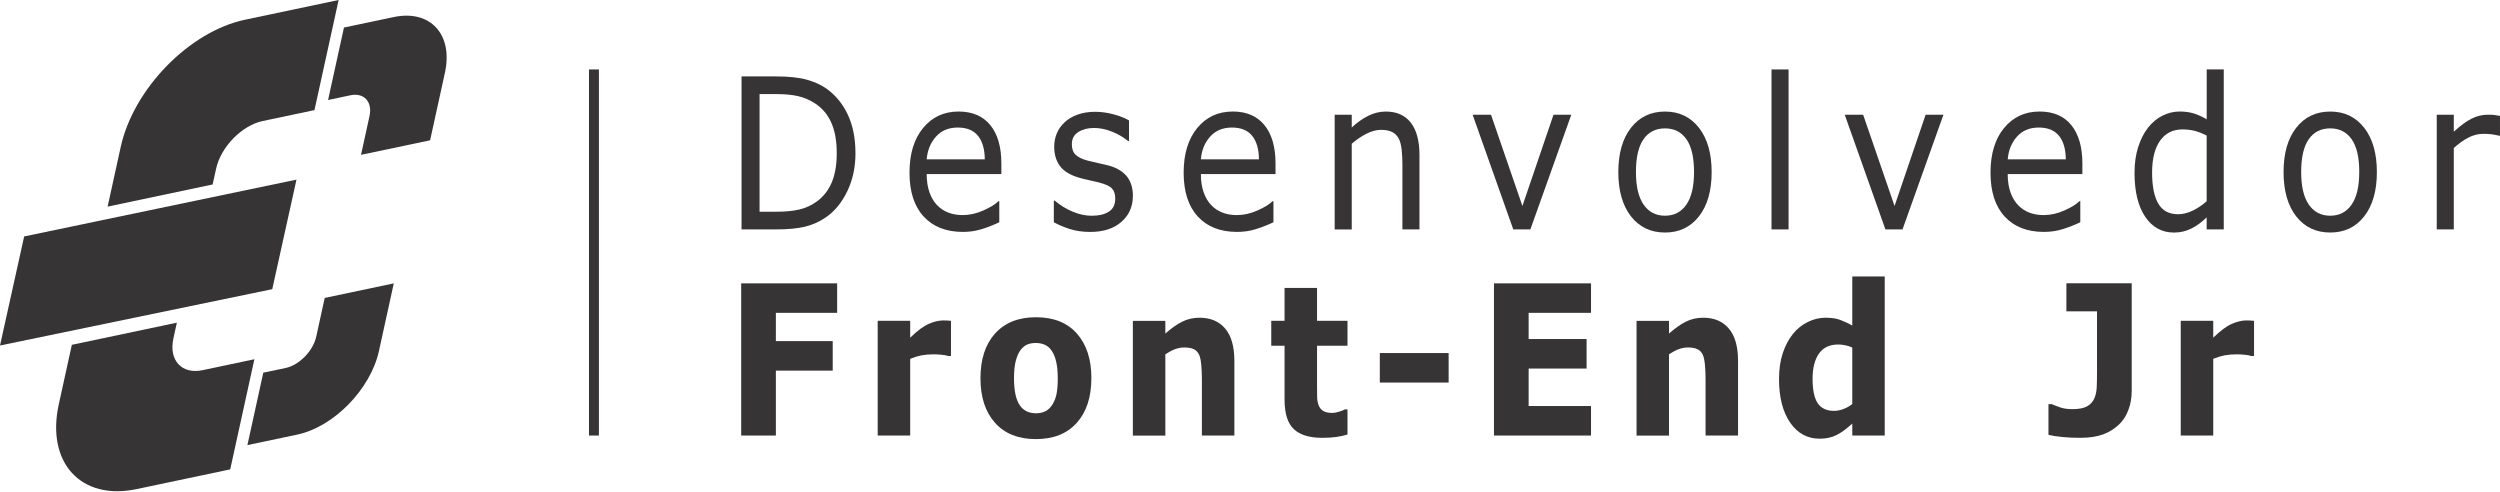
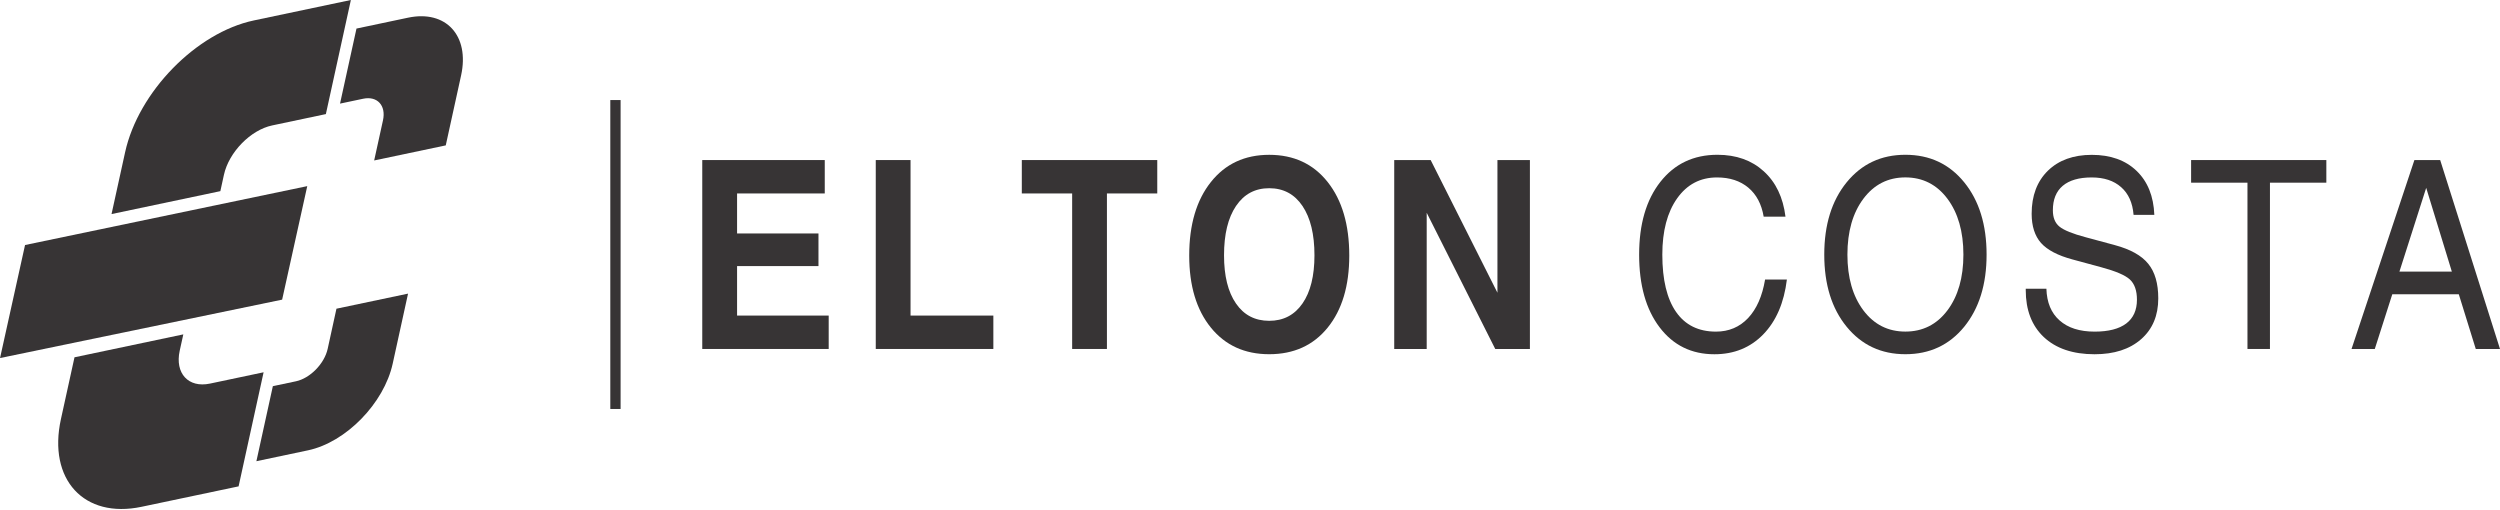
- <svg xmlns="http://www.w3.org/2000/svg" xml:space="preserve" width="37.71mm" height="7.41mm" version="1.1" style="shape-rendering:geometricPrecision; text-rendering:geometricPrecision; image-rendering:optimizeQuality; fill-rule:evenodd; clip-rule:evenodd" viewBox="0 0 722.49 141.97">
+ <svg xmlns="http://www.w3.org/2000/svg" xml:space="preserve" width="36.393mm" height="7.41mm" version="1.1" style="shape-rendering:geometricPrecision; text-rendering:geometricPrecision; image-rendering:optimizeQuality; fill-rule:evenodd; clip-rule:evenodd" viewBox="0 0 672.88 137.01">
  <defs>
    <style type="text/css">
   
    .fil0 {fill:#373435}
    .fil1 {fill:#373435;fill-rule:nonzero}
   
  </style>
  </defs>
  <g id="Camada_x0020_1">
-     <g id="_1968353618144">
+     <g id="_1576882747344">
      <g>
-         <path class="fil0" d="M73.51 103.83l-6.98 31.82 -27.06 5.7c-16.06,3.39 -26.18,-7.62 -22.49,-24.47l3.78 -17.23 30.35 -6.4 -1 4.56c-1.38,6.31 2.41,10.44 8.43,9.17l14.97 -3.16z" />
-         <path class="fil0" d="M70.8 5.7l27.06 -5.7 -6.98 31.82 -14.97 3.16c-6.02,1.27 -12.08,7.47 -13.46,13.78l-1 4.55 -30.35 6.4 3.78 -17.23c3.69,-16.84 19.86,-33.39 35.92,-36.78z" />
-         <polygon class="fil0" points="6.98,68.33 85.68,51.91 78.68,83.57 -0,99.85 " />
-         <path class="fil0" d="M99.4 7.96l14.39 -3.03c10.57,-2.23 17.22,5.02 14.79,16.09l-4.28 19.52 -19.97 4.21 2.45 -11.18c0.91,-4.15 -1.58,-6.87 -5.54,-6.03l-6.43 1.36 4.59 -20.93z" />
-         <path class="fil0" d="M113.8 81.89l-4.28 19.52c-2.43,11.08 -13.06,21.96 -23.63,24.19l-14.39 3.03 4.59 -20.93 6.44 -1.35c3.96,-0.84 7.94,-4.91 8.86,-9.07l2.45 -11.18 19.97 -4.21z" />
+         <path class="fil0" d="M70.94 100.2l-6.73 30.71 -26.12 5.5c-15.5,3.27 -25.27,-7.36 -21.7,-23.61l3.65 -16.63 29.29 -6.17 -0.97 4.4c-1.33,6.09 2.33,10.07 8.14,8.85l14.45 -3.05z" />
+         <path class="fil0" d="M68.32 5.5l26.11 -5.5 -6.73 30.71 -14.45 3.05c-5.81,1.22 -11.66,7.21 -12.99,13.3l-0.96 4.39 -29.29 6.17 3.65 -16.63c3.56,-16.25 19.16,-32.22 34.66,-35.49z" />
+         <polygon class="fil0" points="6.73,65.95 82.69,50.1 75.93,80.65 -0,96.37 " />
+         <path class="fil0" d="M95.93 7.69l13.89 -2.93c10.2,-2.15 16.62,4.84 14.28,15.53l-4.13 18.84 -19.27 4.06 2.37 -10.79c0.88,-4.01 -1.53,-6.63 -5.35,-5.82l-6.21 1.31 4.43 -20.2z" />
+         <path class="fil0" d="M109.82 79.03l-4.13 18.84c-2.34,10.69 -12.6,21.19 -22.8,23.34l-13.89 2.93 4.43 -20.2 6.21 -1.31c3.82,-0.81 7.67,-4.74 8.55,-8.75l2.36 -10.79 19.27 -4.06z" />
      </g>
-       <g>
-         <polygon class="fil1" points="241.93,90.41 224.22,90.41 224.22,98.58 240.65,98.58 240.65,107.11 224.22,107.11 224.22,125.87 214.2,125.87 214.2,81.89 241.93,81.89 " />
-         <path id="1" class="fil1" d="M274.83 102.88l-0.83 0c-0.4,-0.16 -1.04,-0.28 -1.93,-0.36 -0.88,-0.08 -1.62,-0.12 -2.2,-0.12 -1.33,0 -2.51,0.1 -3.53,0.29 -1.02,0.2 -2.12,0.53 -3.3,1.01l0 22.17 -9.39 0 0 -33.15 9.39 0 0 4.87c2.06,-2.01 3.85,-3.34 5.38,-4 1.52,-0.66 2.92,-0.99 4.21,-0.99 0.33,0 0.7,0.01 1.11,0.03 0.42,0.02 0.78,0.05 1.09,0.09l0 10.16z" />
-         <path id="2" class="fil1" d="M315.4 109.3c0,5.45 -1.4,9.75 -4.21,12.89 -2.81,3.14 -6.74,4.71 -11.82,4.71 -5.08,0 -9.01,-1.57 -11.82,-4.71 -2.8,-3.14 -4.2,-7.43 -4.2,-12.89 0,-5.49 1.41,-9.79 4.23,-12.93 2.83,-3.12 6.76,-4.69 11.8,-4.69 5.11,0 9.06,1.57 11.84,4.72 2.79,3.16 4.19,7.45 4.19,12.9zm-11.54 8.04c0.62,-0.85 1.07,-1.86 1.38,-3.05 0.3,-1.19 0.45,-2.83 0.45,-4.93 0,-1.94 -0.16,-3.57 -0.47,-4.88 -0.31,-1.31 -0.75,-2.36 -1.31,-3.15 -0.55,-0.81 -1.23,-1.37 -2.01,-1.71 -0.78,-0.33 -1.63,-0.5 -2.53,-0.5 -0.91,0 -1.71,0.14 -2.42,0.41 -0.7,0.27 -1.38,0.82 -2.02,1.64 -0.58,0.77 -1.04,1.81 -1.38,3.15 -0.34,1.34 -0.51,3.01 -0.51,5.03 0,1.8 0.15,3.37 0.44,4.7 0.29,1.32 0.73,2.38 1.31,3.19 0.56,0.77 1.22,1.32 2,1.67 0.77,0.35 1.65,0.53 2.65,0.53 0.85,0 1.66,-0.16 2.44,-0.48 0.77,-0.32 1.43,-0.87 1.96,-1.63z" />
-         <path id="3" class="fil1" d="M356.73 125.87l-9.39 0 0 -16.43c0,-1.34 -0.06,-2.67 -0.18,-4 -0.12,-1.33 -0.34,-2.31 -0.63,-2.93 -0.35,-0.73 -0.85,-1.26 -1.52,-1.59 -0.67,-0.33 -1.6,-0.5 -2.79,-0.5 -0.85,0 -1.71,0.16 -2.59,0.47 -0.87,0.31 -1.82,0.82 -2.85,1.5l0 23.49 -9.39 0 0 -33.15 9.39 0 0 3.67c1.66,-1.48 3.26,-2.61 4.79,-3.4 1.54,-0.79 3.24,-1.18 5.1,-1.18 3.16,0 5.62,1.04 7.4,3.13 1.77,2.09 2.66,5.2 2.66,9.36l0 21.58z" />
-         <path id="4" class="fil1" d="M389.42 125.58c-1,0.3 -2.08,0.53 -3.21,0.7 -1.13,0.17 -2.52,0.25 -4.15,0.25 -3.65,0 -6.37,-0.84 -8.15,-2.51 -1.79,-1.67 -2.68,-4.54 -2.68,-8.6l0 -15.51 -3.84 0 0 -7.2 3.84 0 0 -9.5 9.39 0 0 9.5 8.8 0 0 7.2 -8.8 0 0 11.78c0,1.17 0.01,2.19 0.03,3.06 0.02,0.87 0.16,1.64 0.42,2.34 0.24,0.69 0.68,1.24 1.29,1.64 0.62,0.4 1.52,0.61 2.7,0.61 0.49,0 1.13,-0.12 1.92,-0.36 0.79,-0.24 1.35,-0.46 1.66,-0.66l0.78 0 0 7.28z" />
-         <polygon id="5" class="fil1" points="418.65,110.56 398.76,110.56 398.76,102.03 418.65,102.03 " />
-         <polygon id="6" class="fil1" points="459.8,125.87 431.75,125.87 431.75,81.89 459.8,81.89 459.8,90.41 441.77,90.41 441.77,97.98 458.52,97.98 458.52,106.51 441.77,106.51 441.77,117.34 459.8,117.34 " />
-         <path id="7" class="fil1" d="M502.29 125.87l-9.39 0 0 -16.43c0,-1.34 -0.06,-2.67 -0.18,-4 -0.12,-1.33 -0.34,-2.31 -0.63,-2.93 -0.34,-0.73 -0.85,-1.26 -1.52,-1.59 -0.67,-0.33 -1.6,-0.5 -2.79,-0.5 -0.85,0 -1.71,0.16 -2.59,0.47 -0.87,0.31 -1.82,0.82 -2.85,1.5l0 23.49 -9.38 0 0 -33.15 9.38 0 0 3.67c1.66,-1.48 3.26,-2.61 4.79,-3.4 1.54,-0.79 3.24,-1.18 5.1,-1.18 3.16,0 5.62,1.04 7.4,3.13 1.77,2.09 2.66,5.2 2.66,9.36l0 21.58z" />
-         <path id="8" class="fil1" d="M544.68 125.87l-9.38 0 0 -3.46c-1.62,1.5 -3.13,2.6 -4.53,3.31 -1.41,0.71 -3.04,1.06 -4.88,1.06 -3.57,0 -6.42,-1.55 -8.55,-4.66 -2.14,-3.12 -3.21,-7.3 -3.21,-12.57 0,-2.81 0.36,-5.3 1.08,-7.48 0.72,-2.18 1.71,-4.04 2.96,-5.59 1.18,-1.47 2.62,-2.62 4.3,-3.44 1.68,-0.82 3.37,-1.22 5.06,-1.22 1.75,0 3.19,0.21 4.31,0.64 1.12,0.42 2.28,0.96 3.46,1.61l0 -14.17 9.38 0 0 45.98zm-9.38 -9.13l0 -16.3c-0.66,-0.31 -1.35,-0.54 -2.08,-0.67 -0.73,-0.14 -1.4,-0.21 -2,-0.21 -2.46,0 -4.31,0.88 -5.54,2.62 -1.23,1.75 -1.85,4.17 -1.85,7.26 0,3.26 0.5,5.63 1.48,7.09 0.99,1.47 2.57,2.21 4.75,2.21 0.85,0 1.75,-0.18 2.7,-0.54 0.96,-0.36 1.8,-0.85 2.53,-1.44z" />
-         <path id="9" class="fil1" d="M616.06 112.95c0,1.93 -0.3,3.73 -0.92,5.41 -0.6,1.68 -1.5,3.11 -2.7,4.27 -1.27,1.24 -2.79,2.21 -4.58,2.88 -1.8,0.67 -4.01,1.02 -6.64,1.02 -1.79,0 -3.48,-0.07 -5.05,-0.22 -1.58,-0.14 -2.97,-0.35 -4.17,-0.64l0 -8.88 0.93 0c0.83,0.35 1.7,0.69 2.59,0.99 0.91,0.31 2.05,0.46 3.46,0.46 1.82,0 3.22,-0.27 4.2,-0.83 0.98,-0.56 1.68,-1.32 2.09,-2.31 0.4,-0.96 0.62,-2.02 0.68,-3.18 0.05,-1.15 0.08,-2.62 0.08,-4.42l0 -17.52 -8.85 0 0 -8.11 18.88 0 0 31.06z" />
-         <path id="10" class="fil1" d="M651.41 102.88l-0.83 0c-0.4,-0.16 -1.04,-0.28 -1.93,-0.36 -0.88,-0.08 -1.62,-0.12 -2.2,-0.12 -1.33,0 -2.51,0.1 -3.53,0.29 -1.02,0.2 -2.12,0.53 -3.3,1.01l0 22.17 -9.39 0 0 -33.15 9.39 0 0 4.87c2.06,-2.01 3.85,-3.34 5.38,-4 1.52,-0.66 2.93,-0.99 4.21,-0.99 0.33,0 0.7,0.01 1.11,0.03 0.42,0.02 0.78,0.05 1.09,0.09l0 10.16z" />
-         <path class="fil1" d="M247.23 44.23c0,4.03 -0.77,7.67 -2.32,10.93 -1.55,3.28 -3.6,5.81 -6.17,7.6 -1.78,1.25 -3.76,2.15 -5.95,2.71 -2.19,0.56 -5.08,0.83 -8.65,0.83l-9.84 0 0 -44.22 9.73 0c3.81,0 6.83,0.31 9.07,0.93 2.24,0.63 4.14,1.48 5.69,2.57 2.66,1.88 4.72,4.38 6.2,7.51 1.48,3.12 2.23,6.84 2.23,11.13zm-5.42 -0.08c0,-3.46 -0.53,-6.37 -1.59,-8.74 -1.06,-2.36 -2.65,-4.23 -4.76,-5.58 -1.54,-0.99 -3.16,-1.67 -4.89,-2.06 -1.72,-0.39 -3.8,-0.58 -6.2,-0.58l-4.86 0 0 34 4.86 0c2.49,0 4.67,-0.2 6.53,-0.62 1.86,-0.42 3.57,-1.19 5.11,-2.31 1.94,-1.4 3.39,-3.25 4.36,-5.54 0.97,-2.29 1.45,-5.15 1.45,-8.58z" />
-         <path id="1" class="fil1" d="M289.37 50.3l-21.56 0c0,2.03 0.27,3.8 0.81,5.31 0.54,1.51 1.28,2.75 2.23,3.71 0.9,0.94 1.98,1.65 3.23,2.13 1.25,0.48 2.63,0.71 4.13,0.71 1.98,0 3.99,-0.45 6.01,-1.35 2.01,-0.9 3.45,-1.79 4.31,-2.67l0.26 0 0 6.09c-1.65,0.79 -3.35,1.45 -5.08,1.99 -1.72,0.54 -3.54,0.8 -5.44,0.8 -4.85,0 -8.63,-1.49 -11.35,-4.46 -2.73,-2.97 -4.08,-7.2 -4.08,-12.67 0,-5.41 1.31,-9.71 3.92,-12.89 2.61,-3.18 6.04,-4.77 10.29,-4.77 3.95,0 6.99,1.31 9.13,3.91 2.14,2.62 3.21,6.31 3.21,11.12l0 3.03zm-4.77 -4.26c-0.02,-2.92 -0.67,-5.18 -1.96,-6.78 -1.28,-1.6 -3.24,-2.4 -5.85,-2.4 -2.65,0 -4.75,0.88 -6.31,2.64 -1.57,1.76 -2.45,3.94 -2.67,6.55l16.79 0z" />
-         <path id="2" class="fil1" d="M327.39 56.68c0,3.02 -1.1,5.51 -3.31,7.44 -2.21,1.94 -5.22,2.91 -9.04,2.91 -2.16,0 -4.15,-0.29 -5.95,-0.87 -1.8,-0.59 -3.32,-1.23 -4.54,-1.93l0 -6.26 0.26 0c1.55,1.34 3.27,2.4 5.17,3.19 1.89,0.79 3.71,1.19 5.44,1.19 2.15,0 3.84,-0.39 5.06,-1.2 1.22,-0.79 1.82,-2.05 1.82,-3.76 0,-1.31 -0.33,-2.29 -0.99,-2.96 -0.66,-0.68 -1.93,-1.25 -3.81,-1.72 -0.7,-0.18 -1.61,-0.39 -2.73,-0.63 -1.13,-0.23 -2.14,-0.49 -3.07,-0.77 -2.56,-0.77 -4.37,-1.9 -5.43,-3.4 -1.07,-1.49 -1.61,-3.33 -1.61,-5.49 0,-1.37 0.25,-2.66 0.75,-3.86 0.49,-1.21 1.25,-2.28 2.27,-3.23 0.97,-0.92 2.22,-1.66 3.74,-2.21 1.51,-0.54 3.2,-0.81 5.07,-0.81 1.75,0 3.52,0.24 5.32,0.73 1.79,0.48 3.28,1.06 4.47,1.76l0 5.96 -0.26 0c-1.26,-1.05 -2.78,-1.95 -4.58,-2.68 -1.8,-0.73 -3.56,-1.1 -5.28,-1.1 -1.79,0 -3.31,0.4 -4.54,1.18 -1.24,0.79 -1.86,1.96 -1.86,3.52 0,1.36 0.38,2.39 1.13,3.08 0.72,0.69 1.91,1.26 3.55,1.69 0.9,0.23 1.91,0.47 3.04,0.71 1.12,0.23 2.05,0.46 2.81,0.65 2.28,0.6 4.03,1.61 5.27,3.05 1.23,1.47 1.85,3.41 1.85,5.82z" />
-         <path id="3" class="fil1" d="M368.6 50.3l-21.55 0c0,2.03 0.27,3.8 0.81,5.31 0.54,1.51 1.28,2.75 2.22,3.71 0.9,0.94 1.98,1.65 3.23,2.13 1.25,0.48 2.63,0.71 4.13,0.71 1.98,0 3.99,-0.45 6.01,-1.35 2.01,-0.9 3.45,-1.79 4.31,-2.67l0.26 0 0 6.09c-1.65,0.79 -3.35,1.45 -5.08,1.99 -1.72,0.54 -3.54,0.8 -5.44,0.8 -4.85,0 -8.63,-1.49 -11.35,-4.46 -2.73,-2.97 -4.08,-7.2 -4.08,-12.67 0,-5.41 1.31,-9.71 3.92,-12.89 2.61,-3.18 6.04,-4.77 10.3,-4.77 3.95,0 6.99,1.31 9.12,3.91 2.14,2.62 3.21,6.31 3.21,11.12l0 3.03zm-4.77 -4.26c-0.02,-2.92 -0.67,-5.18 -1.96,-6.78 -1.28,-1.6 -3.24,-2.4 -5.85,-2.4 -2.65,0 -4.75,0.88 -6.31,2.64 -1.57,1.76 -2.45,3.94 -2.66,6.55l16.78 0z" />
-         <path id="4" class="fil1" d="M410.22 66.3l-4.93 0 0 -18.89c0,-1.52 -0.08,-2.95 -0.23,-4.29 -0.16,-1.34 -0.45,-2.38 -0.87,-3.13 -0.44,-0.83 -1.07,-1.45 -1.89,-1.85 -0.82,-0.41 -1.89,-0.61 -3.2,-0.61 -1.34,0 -2.75,0.38 -4.22,1.13 -1.48,0.75 -2.88,1.71 -4.23,2.88l0 24.77 -4.93 0 0 -33.15 4.93 0 0 3.69c1.54,-1.45 3.13,-2.57 4.77,-3.39 1.65,-0.81 3.33,-1.22 5.07,-1.22 3.16,0 5.58,1.07 7.24,3.23 1.66,2.16 2.49,5.26 2.49,9.32l0 21.51z" />
-         <polygon id="5" class="fil1" points="454.1,33.15 442.27,66.3 437.33,66.3 425.58,33.15 430.89,33.15 439.97,59.53 448.96,33.15 " />
-         <path id="6" class="fil1" d="M494.66 49.73c0,5.4 -1.22,9.66 -3.66,12.79 -2.44,3.12 -5.71,4.68 -9.8,4.68 -4.14,0 -7.42,-1.56 -9.86,-4.68 -2.43,-3.13 -3.65,-7.39 -3.65,-12.79 0,-5.39 1.22,-9.66 3.65,-12.79 2.44,-3.13 5.72,-4.7 9.86,-4.7 4.09,0 7.36,1.57 9.8,4.7 2.44,3.13 3.66,7.4 3.66,12.79zm-5.09 0c0,-4.27 -0.74,-7.44 -2.22,-9.52 -1.48,-2.08 -3.53,-3.11 -6.16,-3.11 -2.66,0 -4.74,1.03 -6.2,3.11 -1.47,2.08 -2.21,5.25 -2.21,9.52 0,4.14 0.74,7.27 2.22,9.41 1.48,2.14 3.55,3.2 6.19,3.2 2.61,0 4.66,-1.05 6.14,-3.17 1.49,-2.12 2.24,-5.26 2.24,-9.44z" />
-         <polygon id="7" class="fil1" points="516.89,66.3 511.96,66.3 511.96,20.07 516.89,20.07 " />
-         <polygon id="8" class="fil1" points="561.65,33.15 549.82,66.3 544.88,66.3 533.12,33.15 538.44,33.15 547.52,59.53 556.5,33.15 " />
-         <path id="9" class="fil1" d="M601.78 50.3l-21.56 0c0,2.03 0.27,3.8 0.81,5.31 0.54,1.51 1.28,2.75 2.23,3.71 0.9,0.94 1.98,1.65 3.23,2.13 1.25,0.48 2.63,0.71 4.13,0.71 1.98,0 3.99,-0.45 6.01,-1.35 2.01,-0.9 3.45,-1.79 4.31,-2.67l0.26 0 0 6.09c-1.65,0.79 -3.35,1.45 -5.08,1.99 -1.73,0.54 -3.54,0.8 -5.44,0.8 -4.84,0 -8.63,-1.49 -11.35,-4.46 -2.73,-2.97 -4.08,-7.2 -4.08,-12.67 0,-5.41 1.3,-9.71 3.91,-12.89 2.61,-3.18 6.04,-4.77 10.3,-4.77 3.95,0 6.99,1.31 9.13,3.91 2.13,2.62 3.21,6.31 3.21,11.12l0 3.03zm-4.77 -4.26c-0.02,-2.92 -0.67,-5.18 -1.96,-6.78 -1.28,-1.6 -3.24,-2.4 -5.85,-2.4 -2.65,0 -4.75,0.88 -6.31,2.64 -1.56,1.76 -2.45,3.94 -2.66,6.55l16.79 0z" />
-         <path id="10" class="fil1" d="M642.65 66.3l-4.93 0 0 -3.48c-1.42,1.38 -2.89,2.46 -4.43,3.23 -1.54,0.77 -3.21,1.16 -5.01,1.16 -3.49,0 -6.27,-1.52 -8.33,-4.57 -2.05,-3.04 -3.08,-7.27 -3.08,-12.66 0,-2.81 0.36,-5.31 1.06,-7.5 0.71,-2.2 1.66,-4.07 2.87,-5.62 1.19,-1.5 2.58,-2.65 4.17,-3.44 1.58,-0.79 3.22,-1.19 4.92,-1.19 1.54,0 2.9,0.18 4.09,0.55 1.19,0.36 2.44,0.93 3.75,1.7l0 -14.42 4.93 0 0 46.23zm-4.93 -8.14l0 -18.98c-1.33,-0.67 -2.52,-1.14 -3.57,-1.39 -1.05,-0.25 -2.2,-0.39 -3.44,-0.39 -2.76,0 -4.91,1.08 -6.45,3.25 -1.54,2.17 -2.31,5.25 -2.31,9.24 0,3.93 0.6,6.91 1.79,8.96 1.19,2.04 3.09,3.06 5.71,3.06 1.4,0 2.82,-0.35 4.26,-1.05 1.43,-0.7 2.77,-1.6 4.01,-2.71z" />
-         <path id="11" class="fil1" d="M686.91 49.73c0,5.4 -1.22,9.66 -3.66,12.79 -2.44,3.12 -5.71,4.68 -9.8,4.68 -4.14,0 -7.42,-1.56 -9.86,-4.68 -2.43,-3.13 -3.65,-7.39 -3.65,-12.79 0,-5.39 1.21,-9.66 3.65,-12.79 2.44,-3.13 5.72,-4.7 9.86,-4.7 4.09,0 7.36,1.57 9.8,4.7 2.44,3.13 3.66,7.4 3.66,12.79zm-5.09 0c0,-4.27 -0.74,-7.44 -2.22,-9.52 -1.48,-2.08 -3.53,-3.11 -6.16,-3.11 -2.66,0 -4.74,1.03 -6.2,3.11 -1.47,2.08 -2.21,5.25 -2.21,9.52 0,4.14 0.74,7.27 2.22,9.41 1.48,2.14 3.55,3.2 6.19,3.2 2.61,0 4.66,-1.05 6.14,-3.17 1.49,-2.12 2.23,-5.26 2.23,-9.44z" />
-         <path id="12" class="fil1" d="M722.49 39.23l-0.26 0c-0.74,-0.19 -1.45,-0.33 -2.14,-0.42 -0.69,-0.09 -1.5,-0.13 -2.45,-0.13 -1.52,0 -2.99,0.39 -4.41,1.15 -1.42,0.76 -2.78,1.75 -4.09,2.95l0 23.52 -4.93 0 0 -33.15 4.93 0 0 4.9c1.96,-1.78 3.68,-3.04 5.18,-3.78 1.49,-0.74 3.02,-1.12 4.58,-1.12 0.86,0 1.48,0.02 1.86,0.07 0.38,0.05 0.96,0.14 1.73,0.28l0 5.73z" />
-       </g>
-       <rect class="fil0" x="170.21" y="20.07" width="2.87" height="105.8" />
+       <polygon class="fil1" points="189.01,93.93 189.01,93.93 189.01,43.08 189.01,43.08 221.98,43.08 221.98,43.08 221.98,47.55 221.98,52.07 221.98,52.07 198.38,52.07 198.38,52.07 198.38,62.84 198.38,62.84 220.29,62.84 220.29,67.21 220.29,71.62 220.29,71.62 198.38,71.62 198.38,71.62 198.38,84.94 198.38,84.94 223.04,84.94 223.04,84.94 223.04,89.41 223.04,93.93 223.04,93.93 " />
+       <polygon id="1" class="fil1" points="235.71,93.93 235.71,93.93 235.71,43.08 235.71,43.08 240.38,43.08 245.07,43.08 245.07,43.08 245.07,84.94 245.07,84.94 267.36,84.94 267.36,84.94 267.36,89.41 267.36,93.93 267.36,93.93 " />
+       <polygon id="2" class="fil1" points="288.57,93.93 288.57,52.07 288.57,52.07 275.02,52.07 275.02,52.07 275.02,47.59 275.02,43.08 275.02,43.08 311.48,43.08 311.48,43.08 311.48,47.55 311.48,52.07 311.48,52.07 297.93,52.07 297.93,52.07 297.93,93.93 297.93,93.93 293.27,93.93 " />
+       <path id="3" class="fil1" d="M341.61 95.34c-6.58,0 -11.82,-2.38 -15.7,-7.16 -3.88,-4.78 -5.83,-11.25 -5.83,-19.39 0,-8.31 1.95,-14.91 5.83,-19.79 3.88,-4.89 9.12,-7.33 15.7,-7.33 6.62,0 11.87,2.44 15.74,7.33 3.87,4.89 5.81,11.48 5.81,19.79 0,8.14 -1.94,14.61 -5.81,19.39 -3.87,4.78 -9.12,7.16 -15.74,7.16zm0 -8.99c3.82,0 6.81,-1.56 8.96,-4.67 2.15,-3.1 3.22,-7.43 3.22,-12.96 0,-5.65 -1.07,-10.07 -3.22,-13.27 -2.15,-3.2 -5.14,-4.79 -8.96,-4.79 -3.81,0 -6.78,1.59 -8.94,4.79 -2.15,3.2 -3.22,7.61 -3.22,13.27 0,5.54 1.07,9.86 3.21,12.96 2.14,3.12 5.12,4.67 8.95,4.67z" />
+       <polygon id="4" class="fil1" points="384,93.93 384,93.93 379.65,93.93 375.26,93.93 375.26,93.93 375.26,43.08 375.26,43.08 380.16,43.08 385.07,43.08 385.07,43.08 403.04,78.79 403.04,78.79 403.04,78.79 403.04,43.08 403.04,43.08 407.4,43.08 411.78,43.08 411.78,43.08 411.78,93.93 407.11,93.93 402.45,93.93 384,57.27 384,57.27 384,57.27 " />
+       <path id="5" class="fil1" d="M480.95 75.23l0 0c-0.77,6.28 -2.89,11.2 -6.36,14.77 -3.46,3.56 -7.85,5.35 -13.14,5.35 -6.18,0 -11.1,-2.42 -14.77,-7.26 -3.67,-4.84 -5.5,-11.35 -5.5,-19.55 0,-8.2 1.9,-14.73 5.71,-19.58 3.82,-4.86 8.94,-7.3 15.36,-7.3 5.06,0 9.22,1.48 12.46,4.43 3.26,2.95 5.21,7.02 5.86,12.22l0 0 -5.87 0 0 0c-0.57,-3.37 -1.95,-5.97 -4.13,-7.8 -2.19,-1.83 -5,-2.75 -8.43,-2.75 -4.5,0 -8.07,1.88 -10.73,5.63 -2.66,3.75 -3.99,8.8 -3.99,15.15 0,6.74 1.24,11.89 3.7,15.42 2.46,3.53 6.04,5.3 10.74,5.3 3.46,0 6.35,-1.22 8.65,-3.65 2.29,-2.44 3.82,-5.9 4.57,-10.37l0 0 5.87 0z" />
+       <path id="6" class="fil1" d="M512.84 95.34c-6.51,0 -11.78,-2.47 -15.8,-7.39 -4.03,-4.93 -6.03,-11.4 -6.03,-19.42 0,-8.04 2.01,-14.52 6.03,-19.46 4.03,-4.94 9.29,-7.41 15.8,-7.41 6.55,0 11.82,2.47 15.84,7.41 4.02,4.95 6.02,11.43 6.02,19.46 0,8.02 -2.01,14.48 -6.02,19.42 -4.02,4.92 -9.29,7.39 -15.84,7.39zm0 -6.09c4.67,0 8.45,-1.9 11.32,-5.71 2.86,-3.81 4.3,-8.82 4.3,-15 0,-6.21 -1.44,-11.22 -4.3,-15.05 -2.87,-3.82 -6.65,-5.74 -11.32,-5.74 -4.66,0 -8.43,1.91 -11.3,5.74 -2.86,3.82 -4.3,8.84 -4.3,15.05 0,6.19 1.44,11.19 4.3,15 2.87,3.81 6.64,5.71 11.3,5.71z" />
+       <path id="7" class="fil1" d="M574.26 57.81l0 0c-0.26,-3.21 -1.37,-5.69 -3.34,-7.43 -1.97,-1.75 -4.61,-2.62 -7.94,-2.62 -3.42,0 -6.01,0.76 -7.79,2.26 -1.77,1.5 -2.65,3.69 -2.65,6.57 0,1.97 0.58,3.43 1.77,4.4 1.18,0.97 3.55,1.94 7.11,2.88l7.82 2.11c4.19,1.13 7.18,2.8 8.97,5.02 1.8,2.2 2.7,5.3 2.7,9.32 0,4.62 -1.54,8.28 -4.62,10.98 -3.08,2.7 -7.25,4.05 -12.52,4.05 -5.85,0 -10.43,-1.56 -13.71,-4.66 -3.22,-3.07 -4.82,-7.27 -4.82,-12.59l0 -0.38 0 0 5.56 0 0 0c0.11,3.68 1.28,6.53 3.55,8.53 2.26,2.01 5.4,3.01 9.44,3.01 3.73,0 6.56,-0.73 8.49,-2.18 1.92,-1.45 2.89,-3.59 2.89,-6.41 0,-2.44 -0.63,-4.26 -1.9,-5.44 -1.26,-1.16 -3.81,-2.24 -7.64,-3.28l-7.82 -2.12c-3.94,-1.06 -6.76,-2.54 -8.46,-4.43 -1.67,-1.9 -2.52,-4.52 -2.52,-7.86 0,-4.87 1.46,-8.73 4.37,-11.59 2.92,-2.84 6.86,-4.27 11.82,-4.27 5.03,0 9.05,1.43 12.04,4.3 2.99,2.87 4.59,6.81 4.79,11.85l0 0 -5.56 0z" />
+       <polygon id="8" class="fil1" points="604.92,93.93 604.92,49.17 604.92,49.17 589.75,49.17 589.75,49.17 589.75,46.12 589.75,43.08 589.75,43.08 626.15,43.08 626.15,43.08 626.15,46.12 626.15,49.17 626.15,49.17 610.97,49.17 610.97,49.17 610.97,93.93 610.97,93.93 607.97,93.93 " />
+       <path id="9" class="fil1" d="M632.93 93.93l16.92 -50.85 3.46 0 3.48 0 16.1 50.85 0 0 -3.26 0 -3.26 0 0 0 -4.57 -14.73 0 0 -17.9 0 0 0 -4.71 14.73 0 0 -3.11 0 -3.14 0zm20.1 -43.38l-7.21 22.56 0 0 14.11 0 0 0 -6.91 -22.56 0.01 0z" />
+       <rect class="fil0" x="164.26" y="26.93" width="2.77" height="83.15" />
    </g>
  </g>
</svg>
